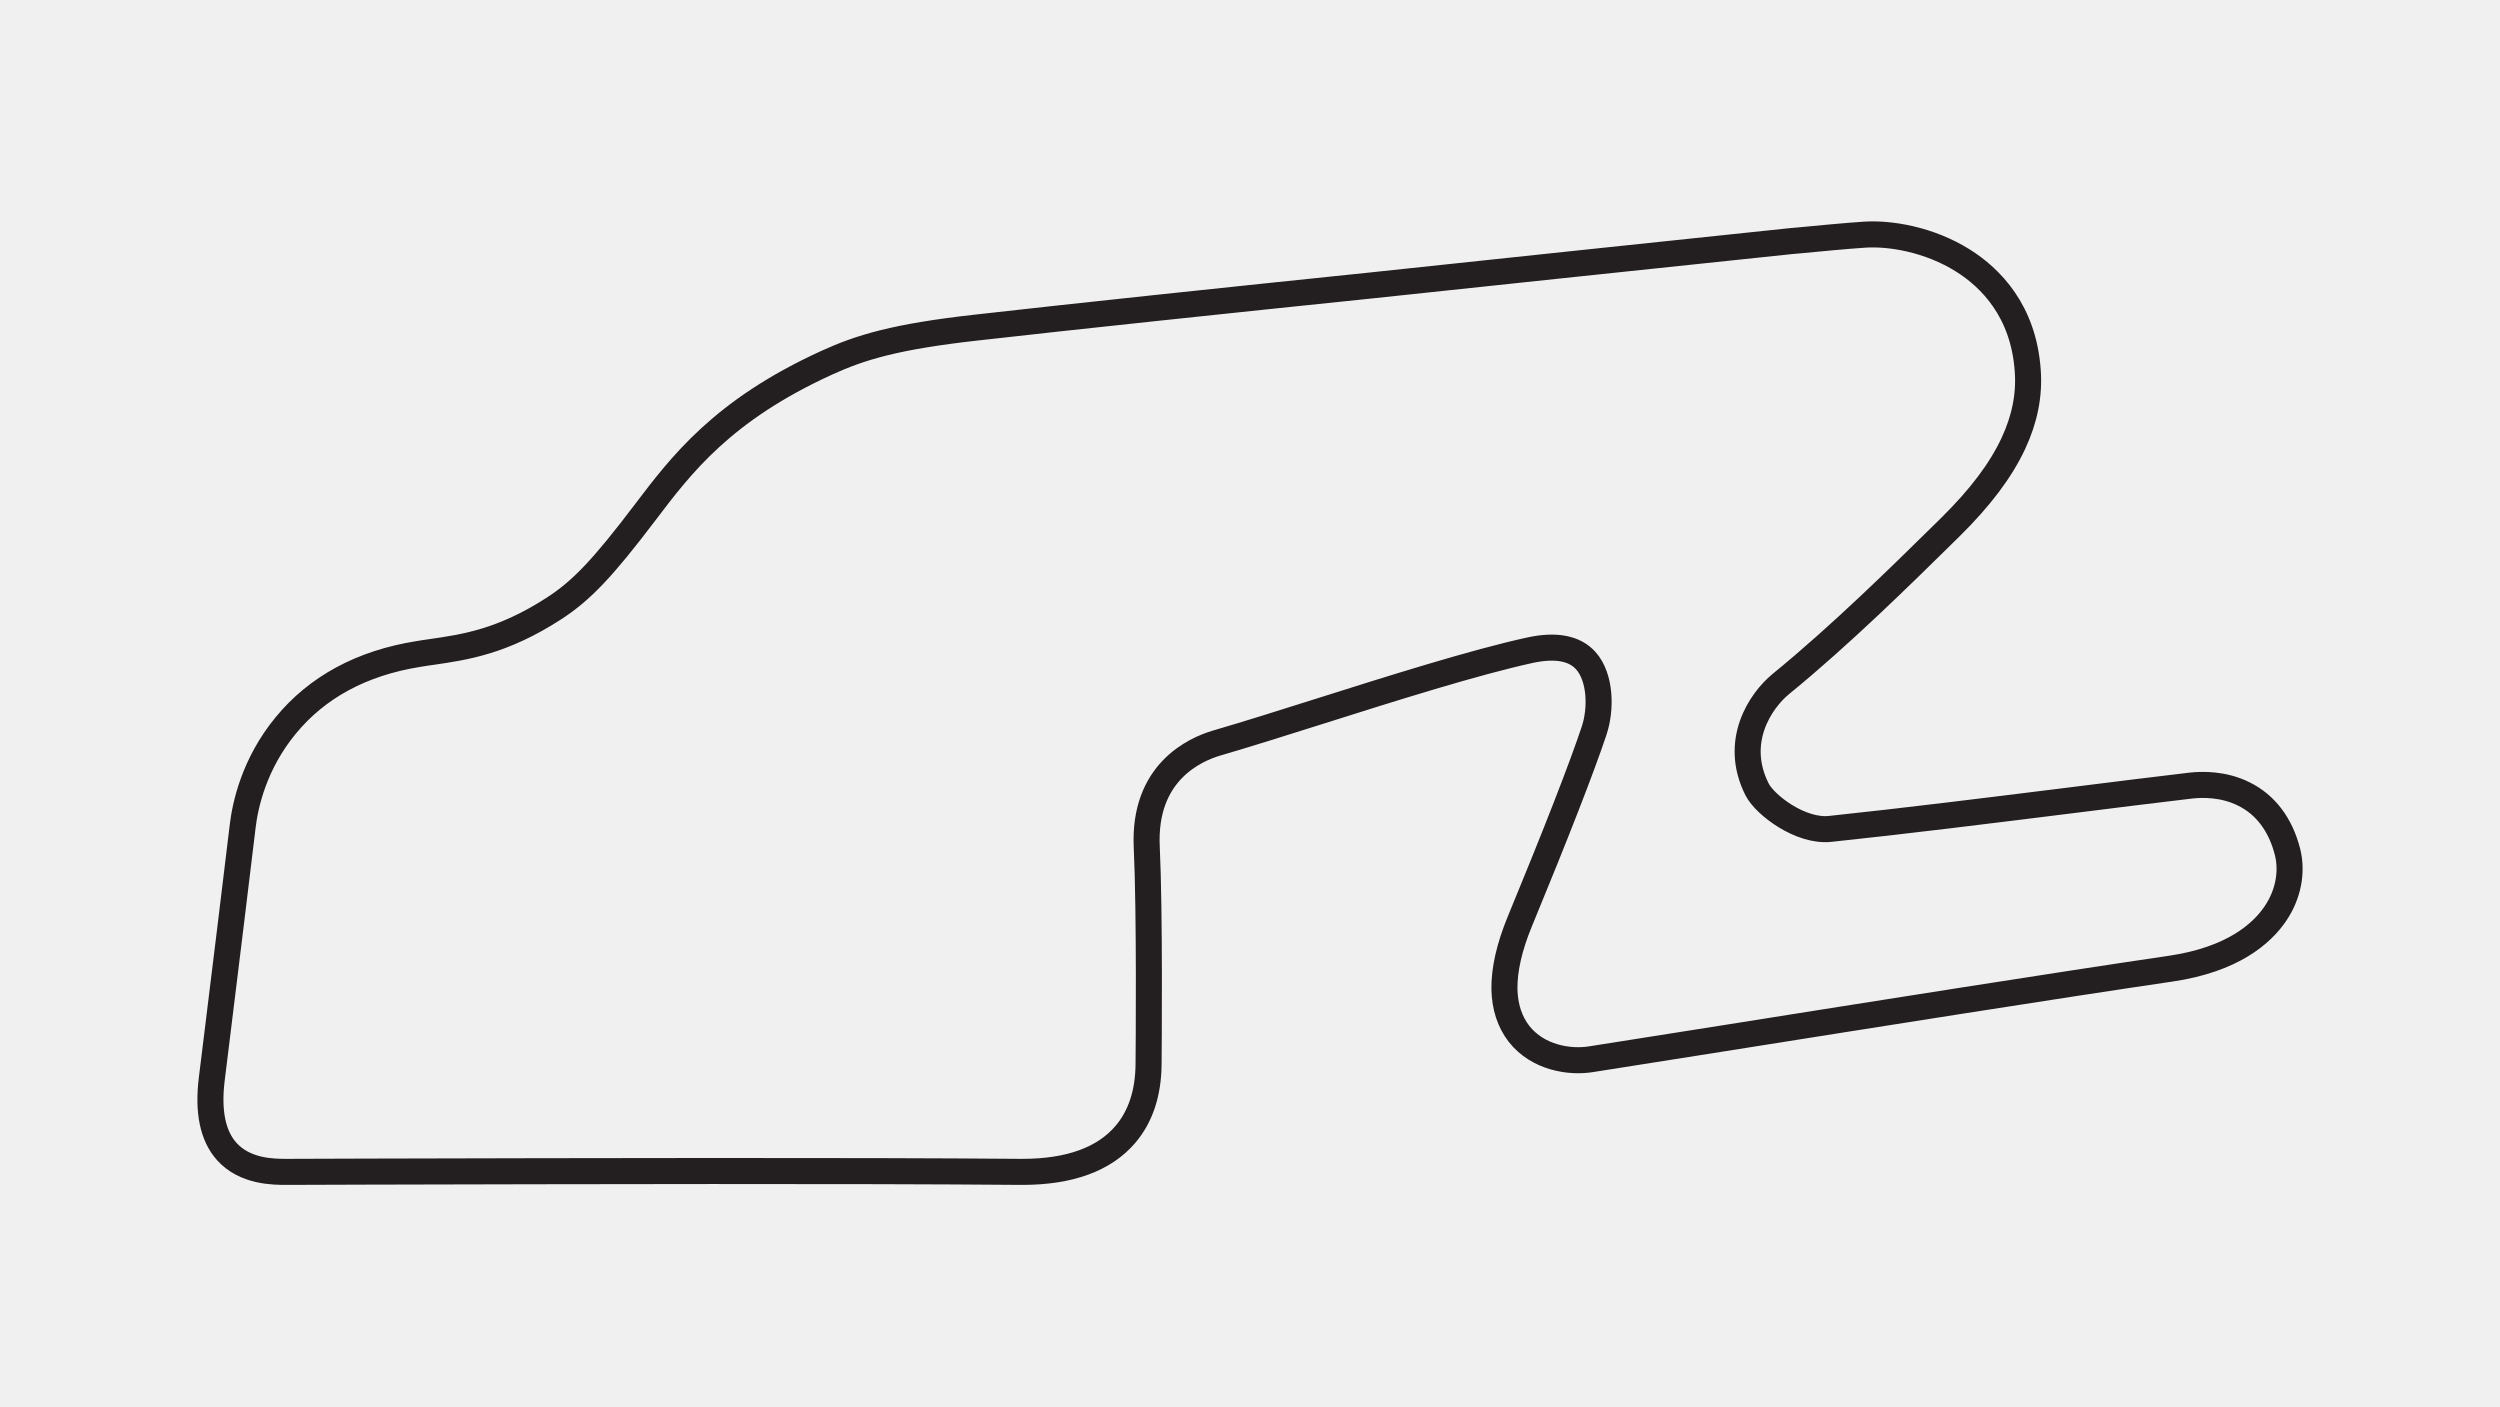
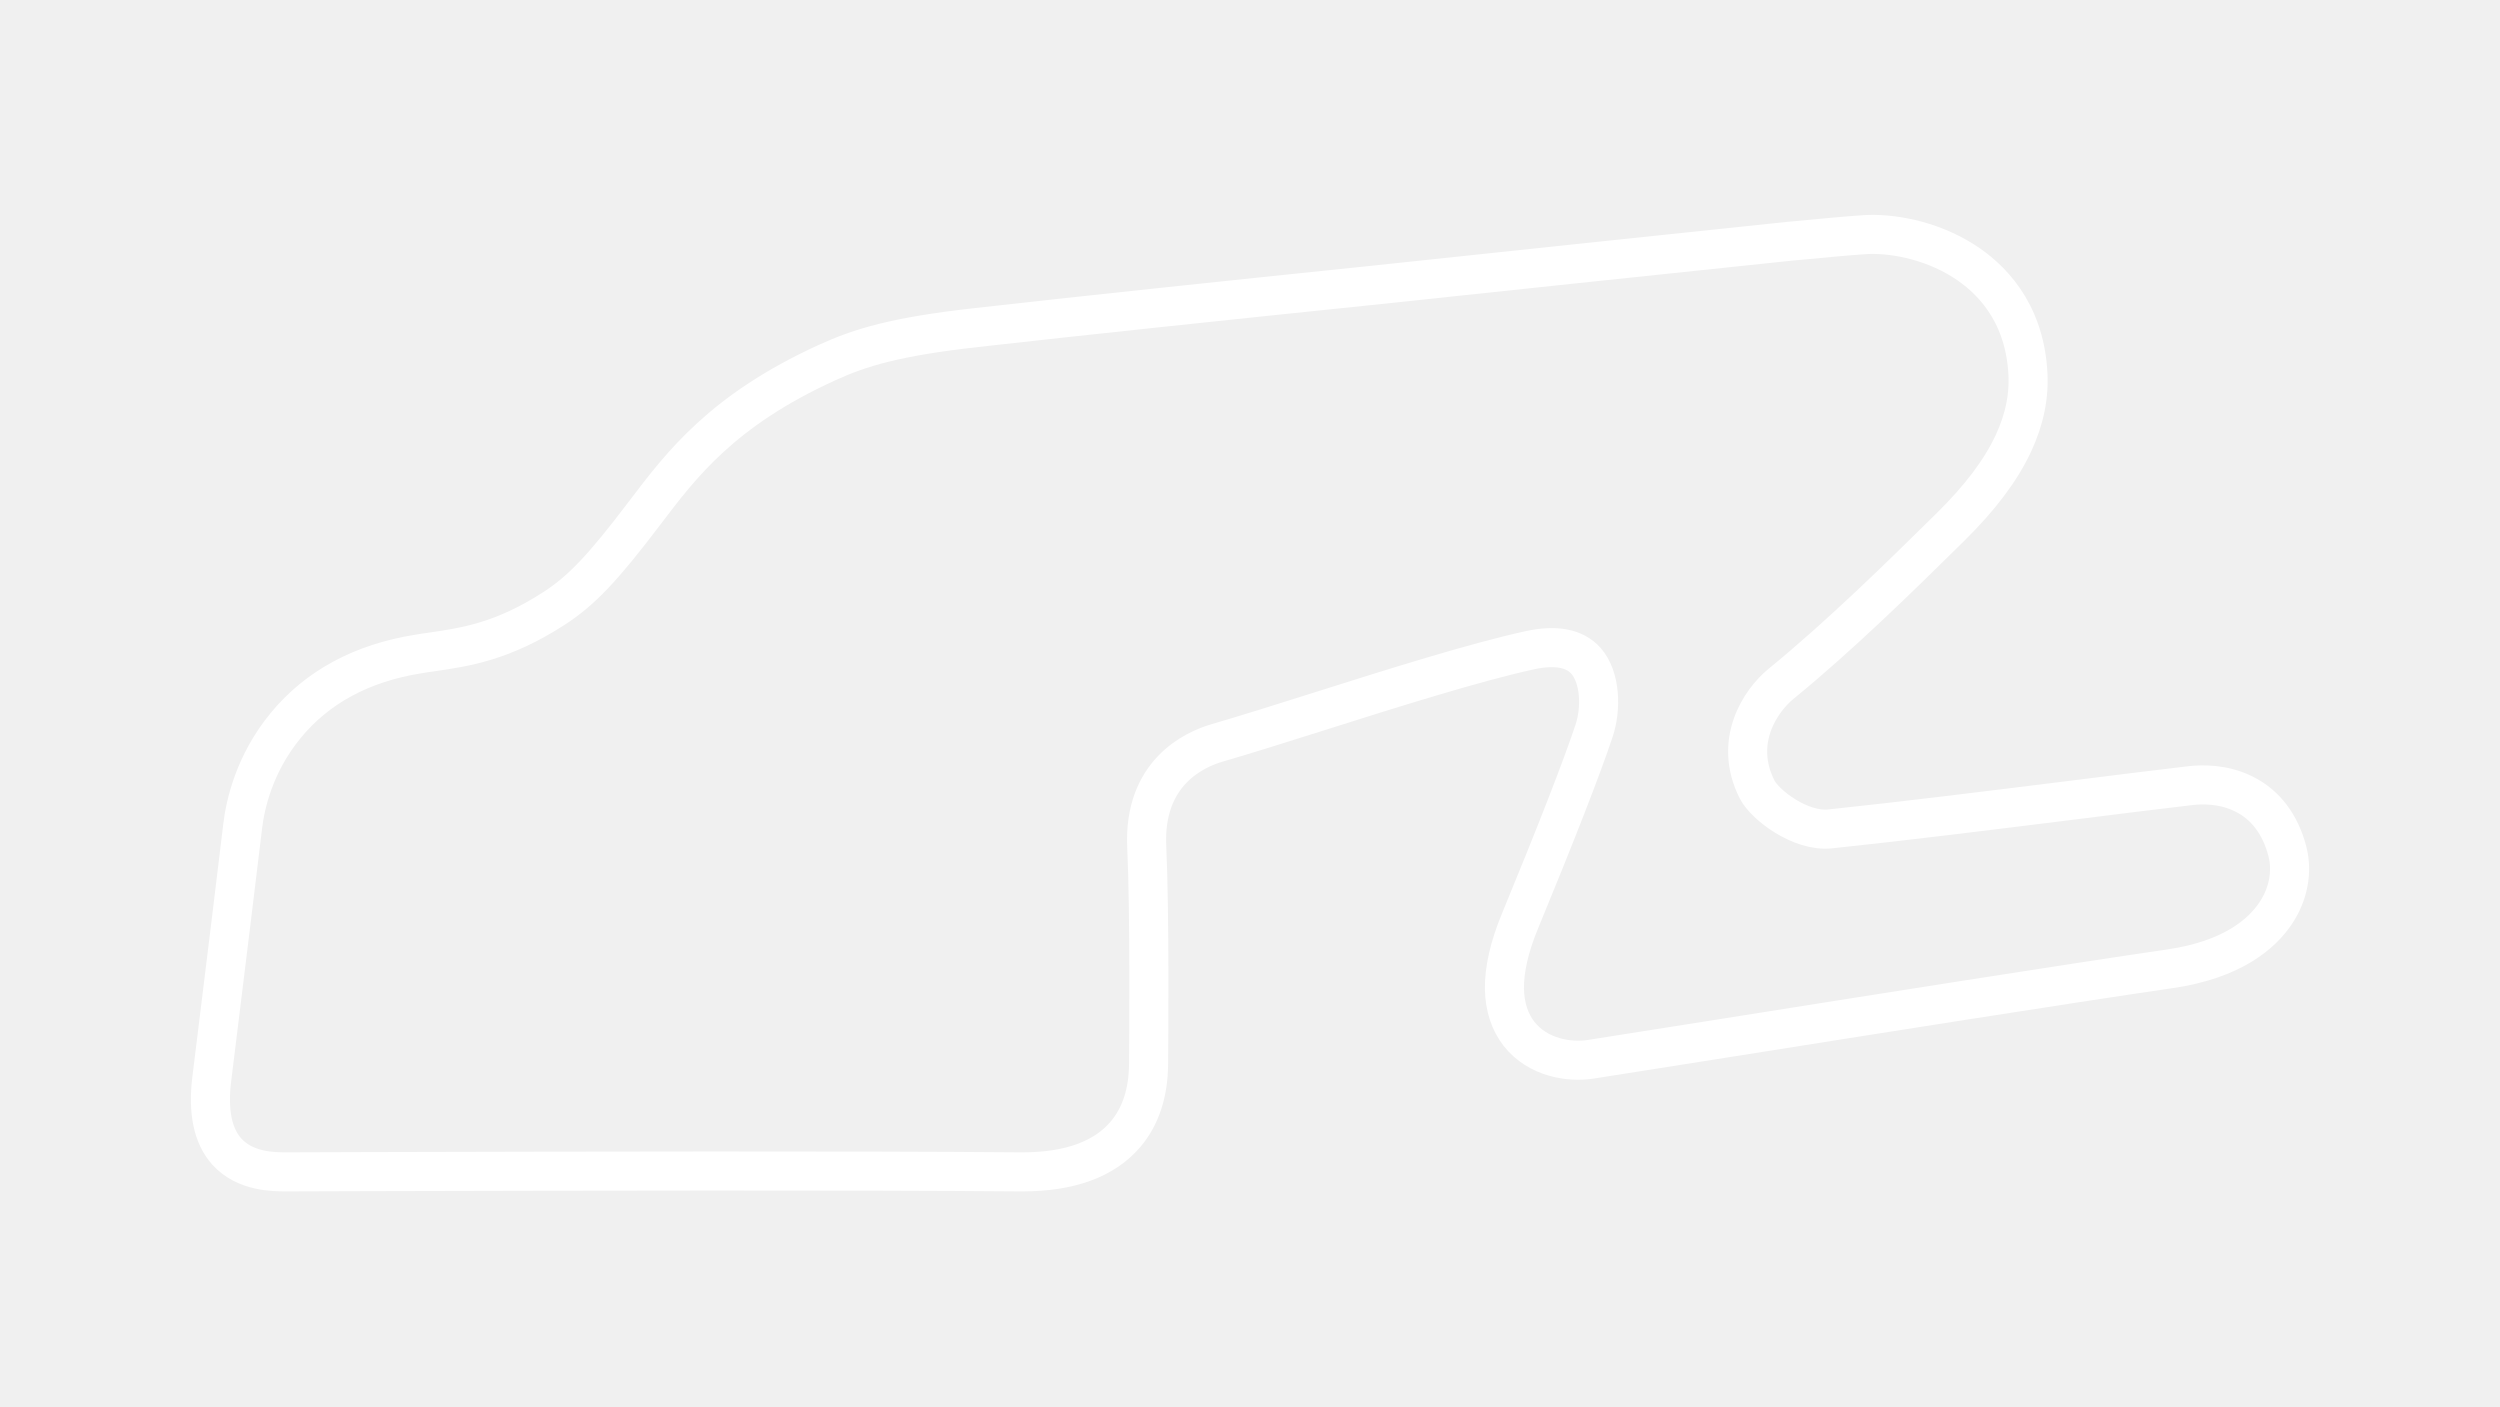
<svg xmlns="http://www.w3.org/2000/svg" version="1.1" id="Layer_1" x="0px" y="0px" viewBox="0 0 1920 1080" style="enable-background:new 0 0 1920 1080;" xml:space="preserve">
  <style type="text/css">
- 	.track-surface{fill:none;stroke:#231F20;stroke-width:20;stroke-miterlimit:10;}
+ 	svg {height: 100%;width: 100%;}.track-surface {fill: none;stroke: white;stroke-width: 30;}
</style>
  <path class="track-surface" d="M1756.8,654.2c-5.3-20.8-16.8-36.2-33.5-44.4c-15.8-7.9-32.1-7.4-40.5-6.5c-26.6,3.1-60,7.3-95.1,11.7  c-58.7,7.3-125.1,15.6-182.2,21.6c-22.6,2.4-49.8-18.2-56-30.2c-18.7-36.9,2.6-68.3,18.2-81.1c45.6-37.2,92.8-83.7,124.1-114.5  l6.3-6.2c22.6-22.3,38.4-43.2,48.1-63.9c8.8-18.9,12.5-37.2,11.1-56.1c-3.2-46-28.8-71.3-49.6-84.4c-26.2-16.5-56.2-21.2-75.4-20  c-12.7,0.8-36,3-51.5,4.5l-5.6,0.5l-166.4,17.5l0,0c-41,4.4-97,10.3-156.5,16.6c-107.3,11.1-228.9,23.9-302.7,32.3  c-61.6,6.9-88.7,15.1-114.7,27c-80,36.5-111.6,78.2-139.5,115c-32.5,42.9-48.9,60.1-70.1,73.8c-39.5,25.5-68.3,29.6-93.7,33.3  c-3.6,0.5-7.1,1-10.5,1.6c-43.2,6.9-77.5,25.4-101.7,54.9c-24.3,29.5-31.1,61.1-33,77.2c-4.7,39.5-12.8,105.2-19.3,158.1  c-1.6,13-3.1,25.4-4.5,36.5c-3,24.7,0.8,43.3,11.5,55.3C188.2,900,210,900,220.4,900l60.9-0.2c166.7-0.4,374.2-0.9,502.3,0.2  c0.5,0,1.1,0,1.6,0c36.4,0,63-9.8,79.2-28.9c11.6-13.7,17.5-31.7,17.7-53.7c0.1-11.7,1-116.4-1.4-166.9  c-2.7-57.2,36.8-74.9,53.9-79.9c22.3-6.5,49.7-15.1,78.7-24.3c56.2-17.8,119.7-37.8,162-47c19.6-4.2,34-1.5,42.6,8.1  c11.5,12.9,11.9,37.2,6.4,53.7c-9.3,28-29.1,78.8-57.2,146.9c-8,19.4-11.9,36.8-11.7,51.6c0.3,13.7,4.1,25.2,11.2,34.4  c14.6,18.5,38.9,22.1,55.2,19.5c27.7-4.4,63.2-10,100.7-15.9c116.5-18.5,261.5-41.5,344.2-53.6c48-7,70.5-27,80.9-42.5  C1757.4,687,1760.7,669.7,1756.8,654.2z" />
</svg>
